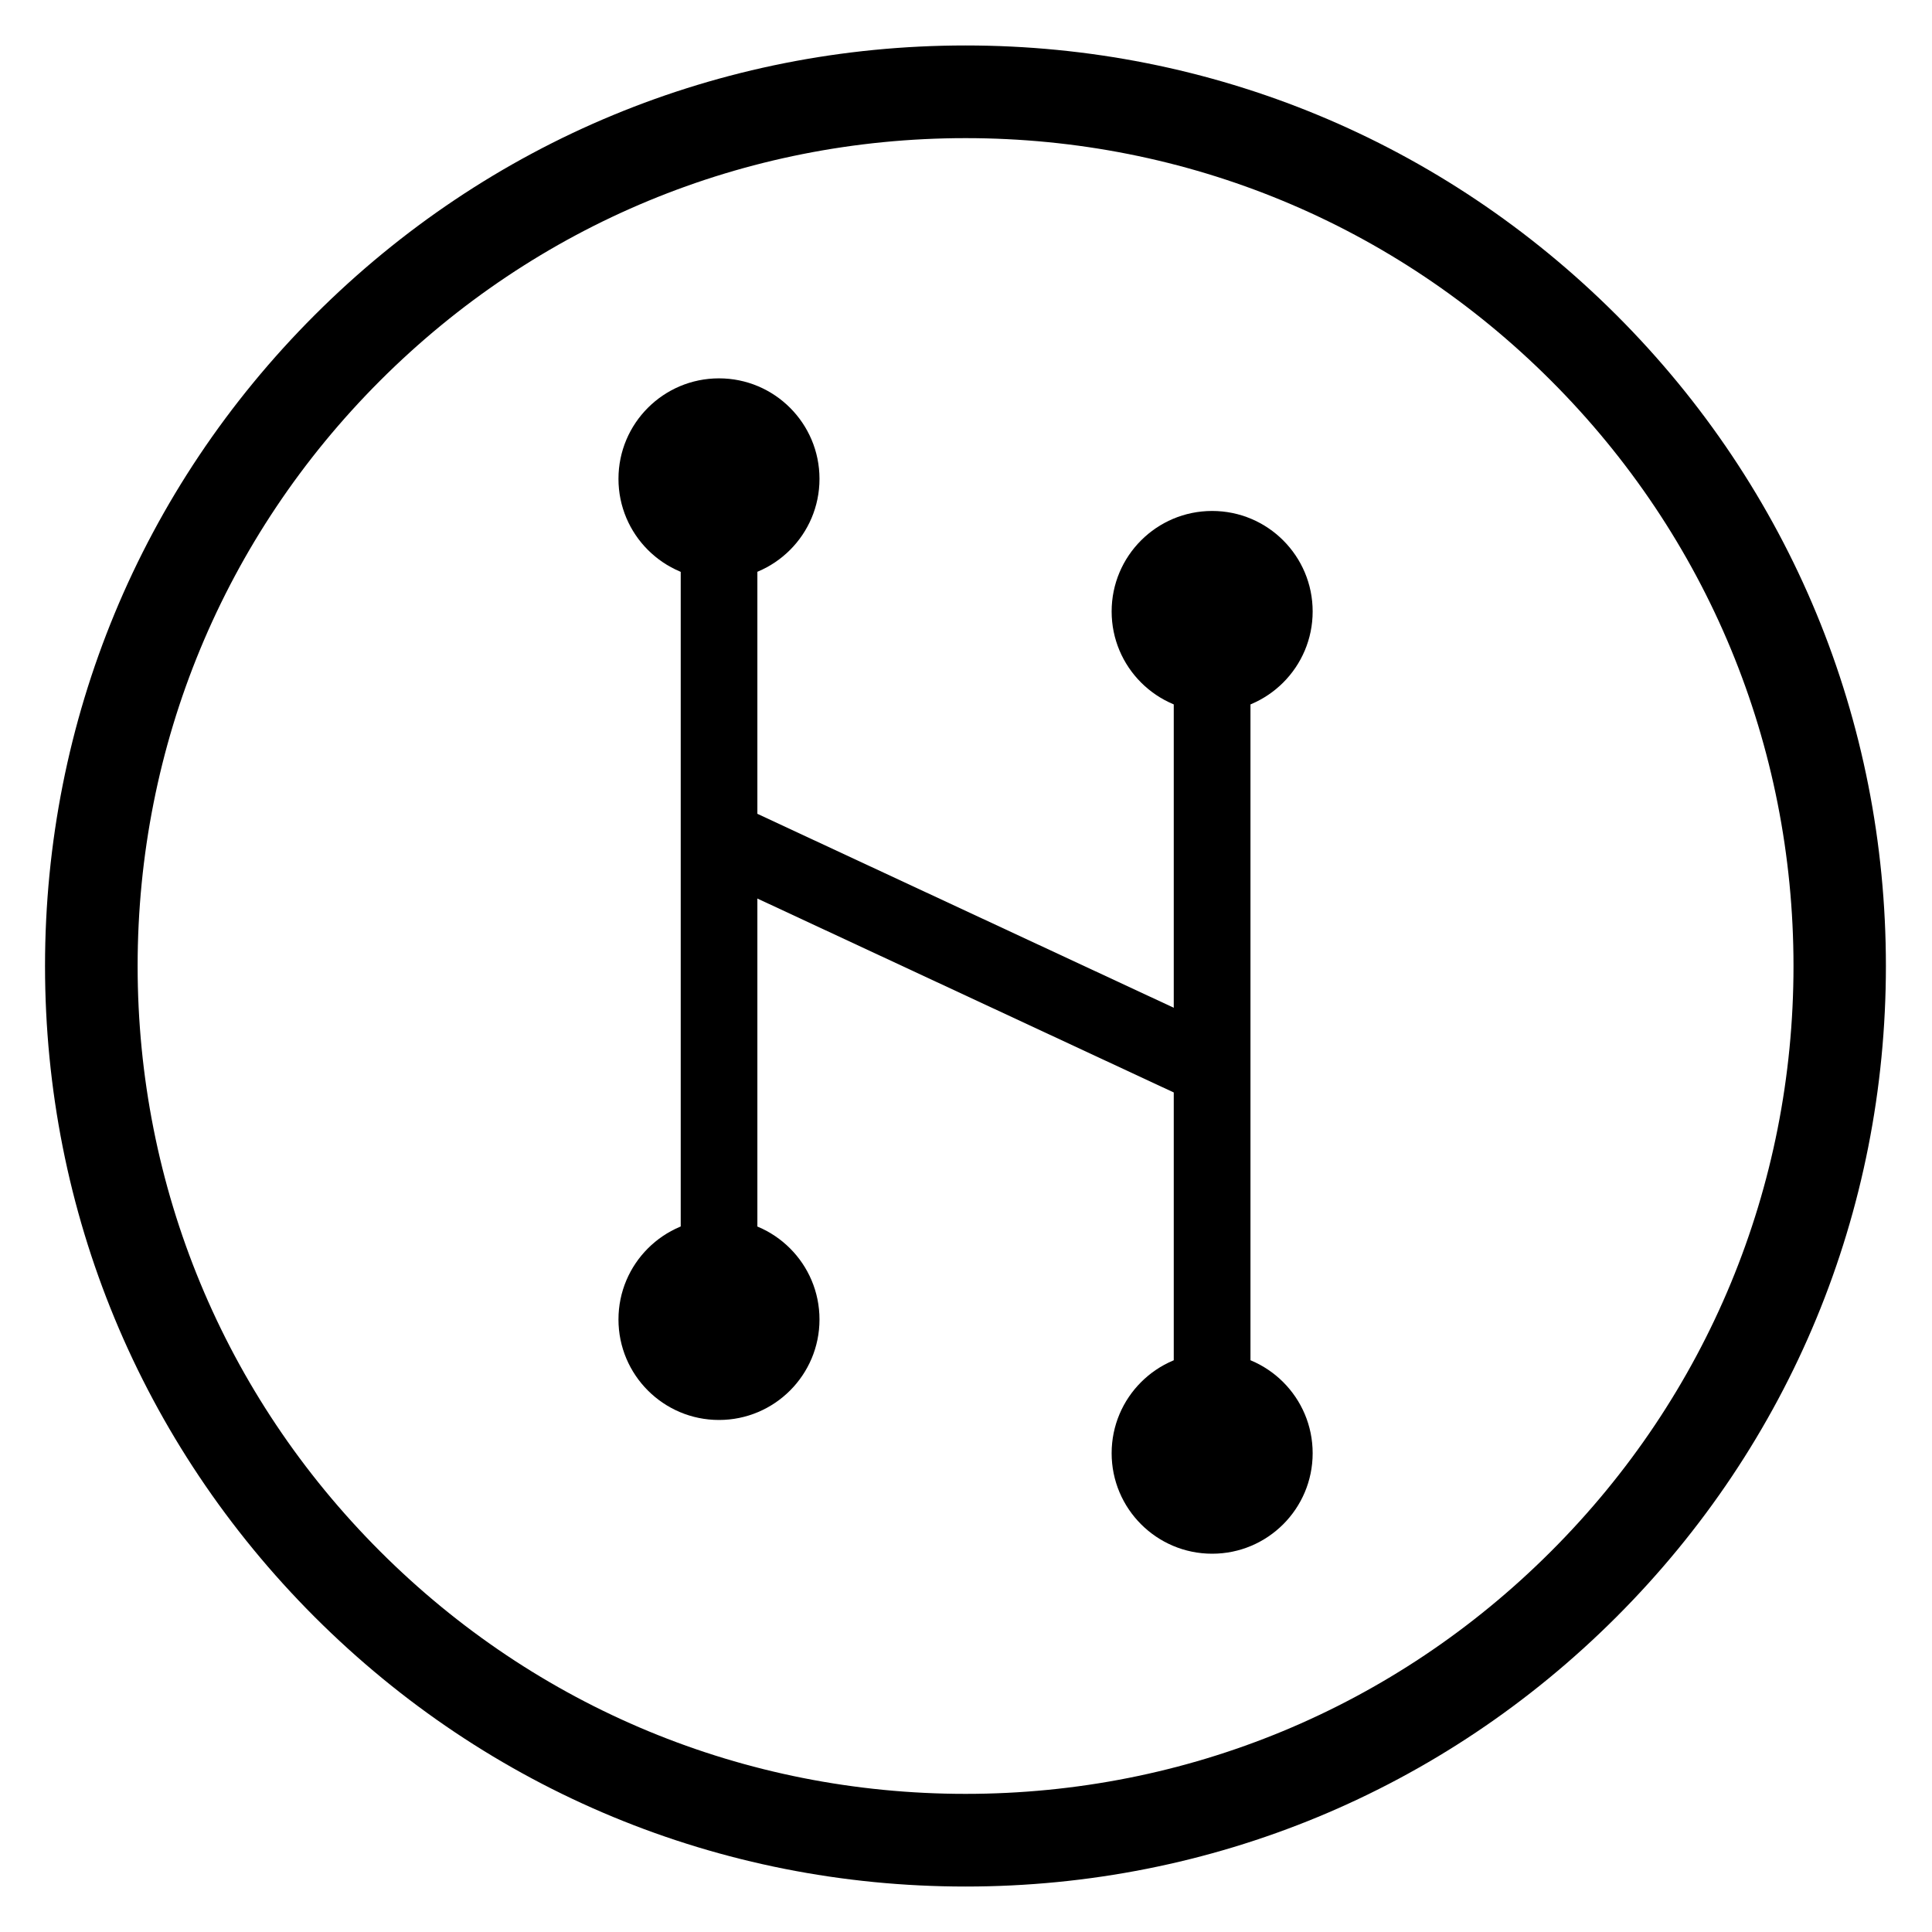
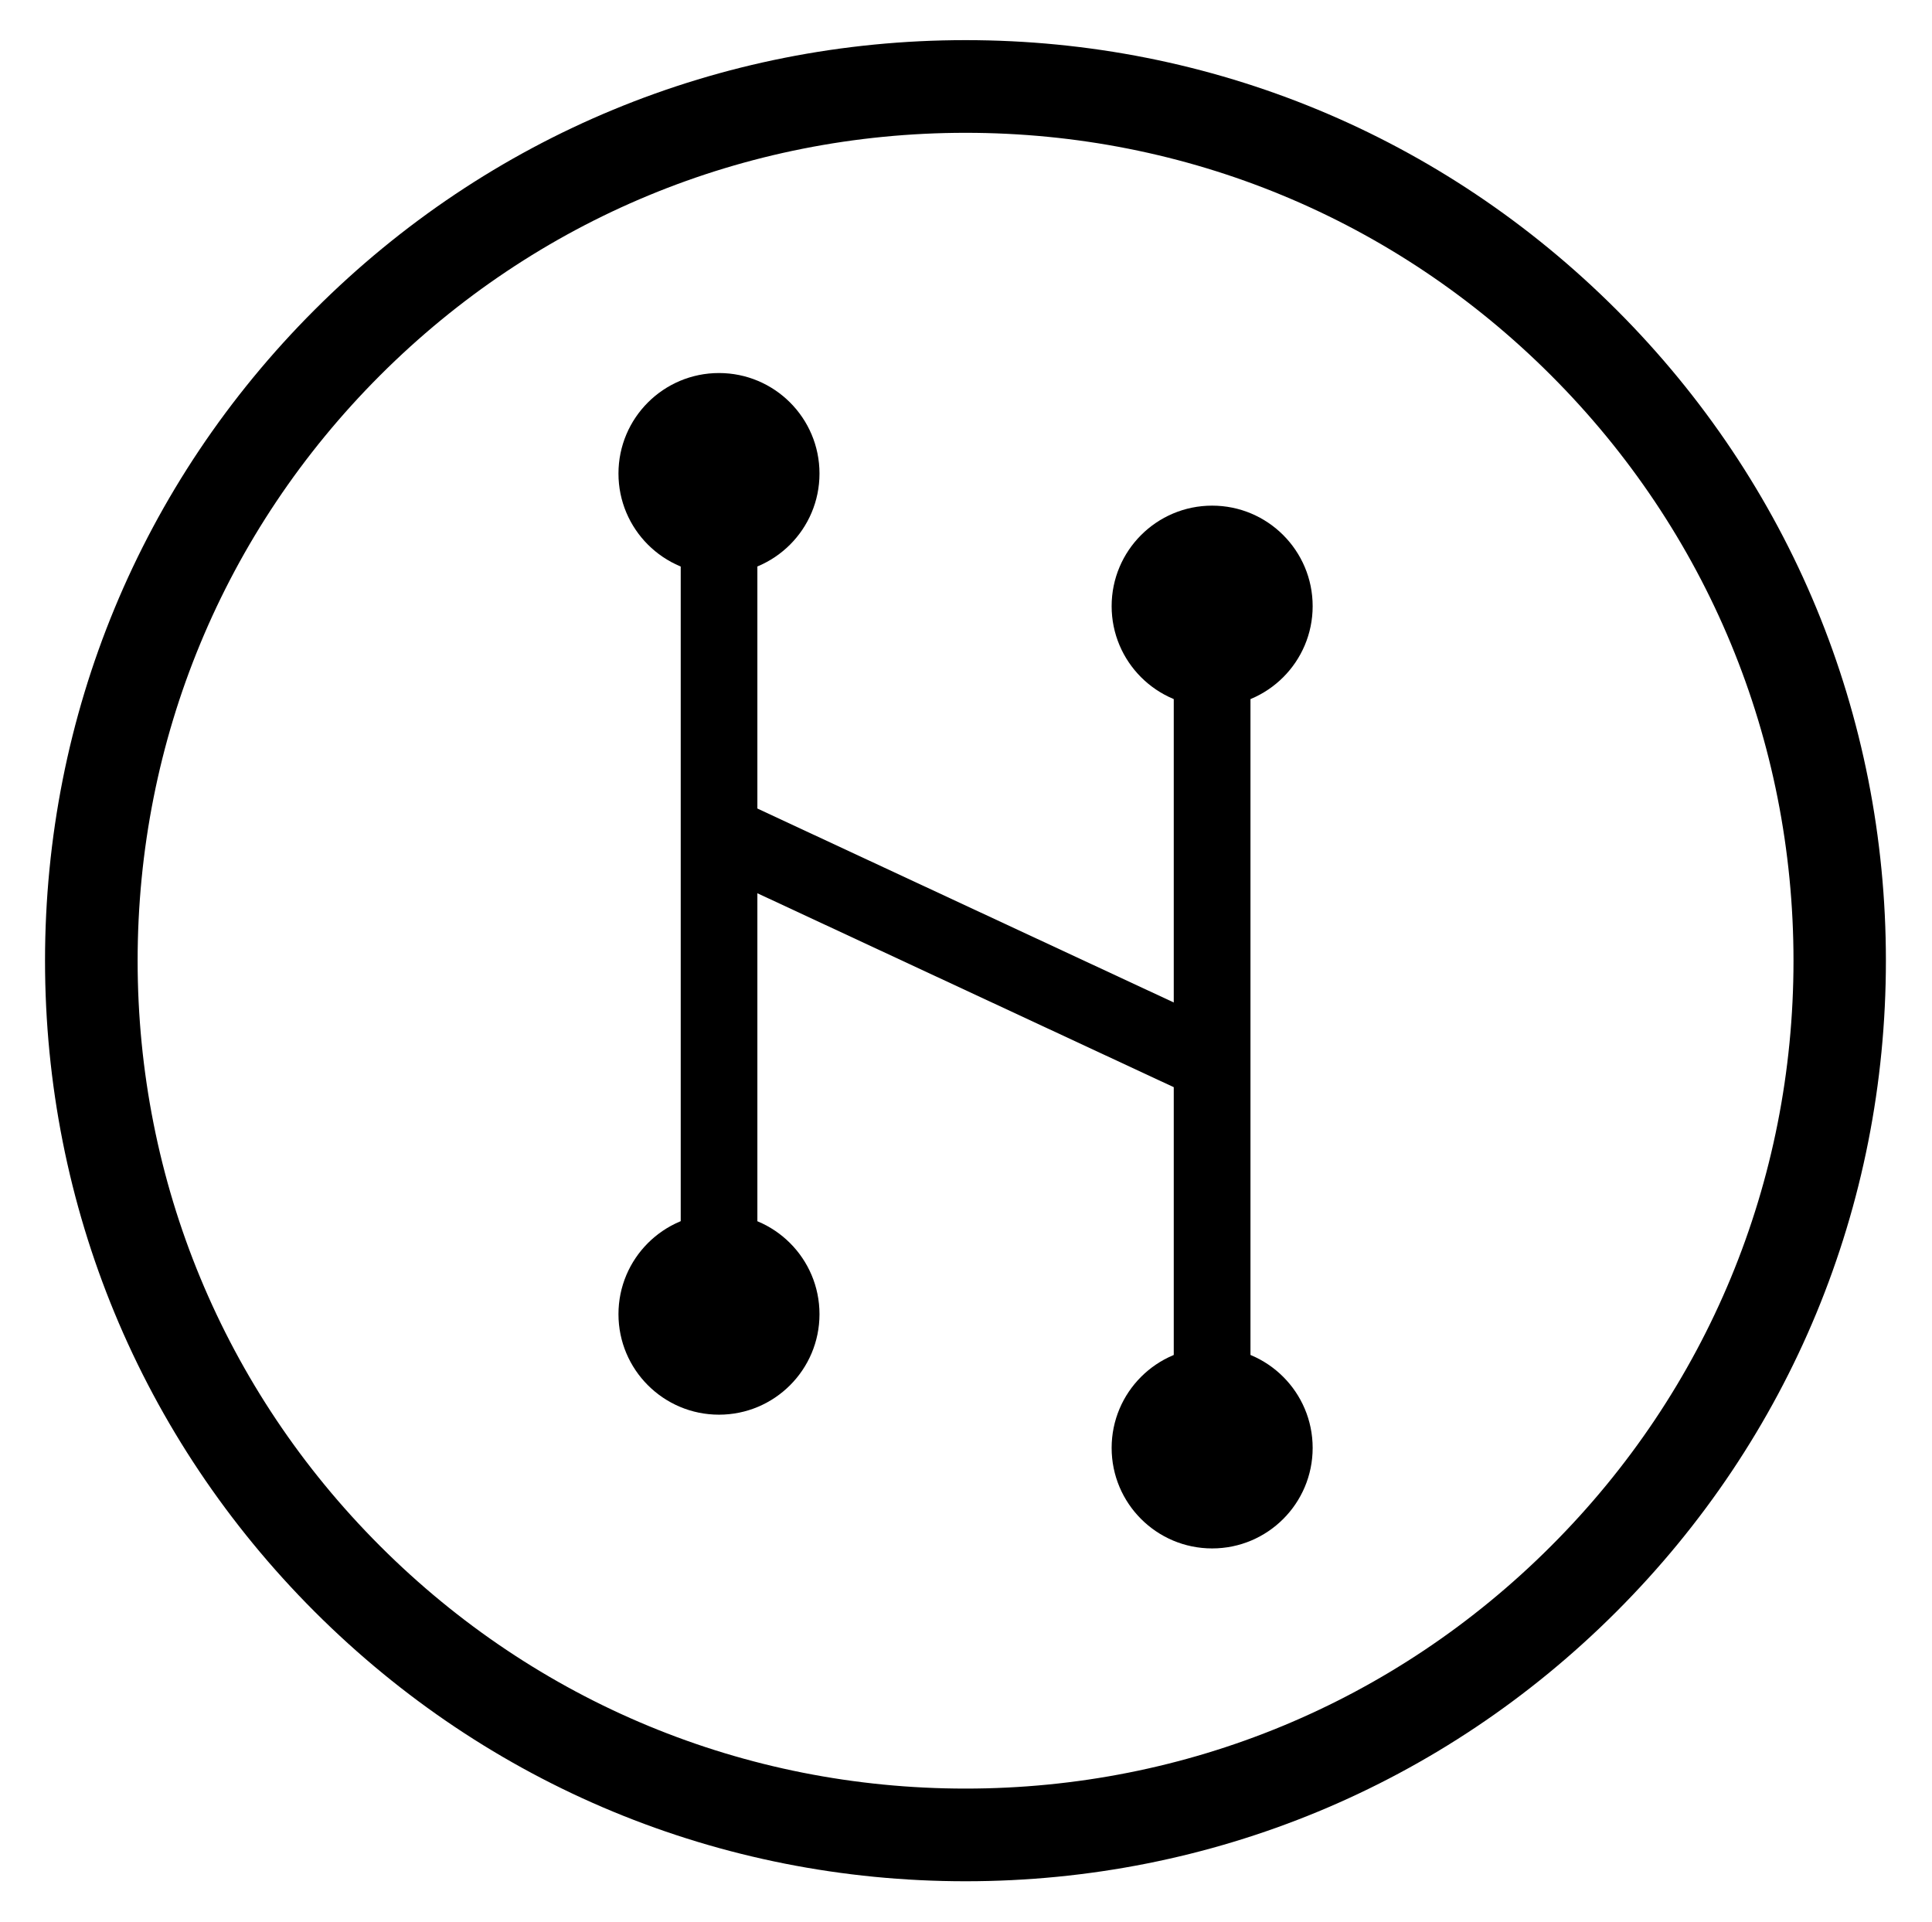
- <svg xmlns="http://www.w3.org/2000/svg" id="hifi-black-Capa_1" xml:space="preserve" height="29" viewBox="0 0 28.833 28.674" width="29" version="1.1" y="0px" x="0px" enable-background="new 0 0 28.833 28.674">
-   <path d="m24.125 4.624c-2.598-2.596-6.045-4.025-9.715-4.025-3.669 0-7.119 1.429-9.714 4.024-2.595 2.594-4.024 6.044-4.024 9.714 0 3.669 1.429 7.119 4.024 9.715 2.595 2.594 6.044 4.023 9.714 4.023s7.12-1.43 9.713-4.023c2.596-2.596 4.022-6.045 4.022-9.715s-1.425-7.119-4.02-9.713zm-0.978 18.449c-2.333 2.334-5.436 3.619-8.737 3.619-3.3 0-6.403-1.285-8.737-3.619-2.333-2.332-3.619-5.436-3.619-8.736s1.286-6.403 3.619-8.736c2.334-2.333 5.437-3.619 8.737-3.619 3.301 0 6.404 1.285 8.737 3.619 2.334 2.333 3.619 5.437 3.619 8.737s-1.285 6.403-3.619 8.735z" />
-   <path d="m10.731 19.224c-0.316 0-0.572-0.258-0.572-0.572v-10.624c0-0.316 0.256-0.572 0.572-0.572s0.572 0.255 0.572 0.572v10.624c0 0.314-0.256 0.572-0.572 0.572z" />
-   <path d="m18.09 21.22c-0.317 0-0.573-0.257-0.573-0.572v-10.623c0-0.316 0.256-0.572 0.573-0.572 0.313 0 0.572 0.256 0.572 0.572v10.623c0.001 0.315-0.257 0.572-0.572 0.572z" />
-   <rect y="13.571" x="10.352" height="1.146" transform="matrix(-.9065 -.4222 .4222 -.9065 21.502 33.051)" width="8.118" />
-   <circle cy="9.046" cx="18.09" r="1.5" />
-   <circle cy="21.608" cx="18.09" r="1.5" />
-   <circle cy="19.612" cx="10.73" r="1.5" />
-   <circle cy="7.067" cx="10.73" r="1.5" />
+ <svg xmlns="http://www.w3.org/2000/svg" viewBox="0 0 28.833 28.674" height="28.674px" xml:space="preserve" x="0px" y="0px" id="Capa_1" width="28.833px" version="1.1" enable-background="new 0 0 28.833 28.674">
+   <g>
+     <g>
+       <path d="M24.125,4.624c-2.598-2.596-6.045-4.025-9.715-4.025c-3.669,0-7.119,1.429-9.714,4.024    c-2.595,2.594-4.024,6.044-4.024,9.714c0,3.669,1.429,7.119,4.024,9.715c2.595,2.594,6.044,4.023,9.714,4.023    c3.67,0,7.12-1.43,9.713-4.023c2.596-2.596,4.022-6.045,4.022-9.715S26.72,7.218,24.125,4.624z M23.147,23.073    c-2.333,2.334-5.436,3.619-8.737,3.619c-3.3,0-6.403-1.285-8.737-3.619c-2.333-2.332-3.619-5.436-3.619-8.736    c0-3.3,1.286-6.403,3.619-8.736c2.334-2.333,5.437-3.619,8.737-3.619c3.301,0,6.404,1.285,8.737,3.619    c2.334,2.333,3.619,5.437,3.619,8.737S25.481,20.741,23.147,23.073z" />
+       <g>
+         <path d="M10.731,19.224c-0.316,0-0.572-0.258-0.572-0.572V8.028c0-0.316,0.256-0.572,0.572-0.572s0.572,0.255,0.572,0.572v10.624     C11.303,18.966,11.047,19.224,10.731,19.224z" />
+         <g>
+           <path d="M18.09,21.22c-0.317,0-0.573-0.257-0.573-0.572V10.025c0-0.316,0.256-0.572,0.573-0.572      c0.313,0,0.572,0.256,0.572,0.572v10.623C18.663,20.963,18.405,21.22,18.09,21.22z" />
+         </g>
+         <g>
+           <rect height="1.146" transform="matrix(-0.9065 -0.4222 0.4222 -0.9065 21.5018 33.0512)" x="10.352" y="13.571" width="8.118" />
+         </g>
+       </g>
+     </g>
+   </g>
+   <circle cx="18.09" cy="9.046" r="1.5" />
+   <circle cx="18.09" cy="21.608" r="1.5" />
+   <circle cx="10.73" cy="19.612" r="1.5" />
+   <circle cx="10.73" cy="7.067" r="1.5" />
</svg>
